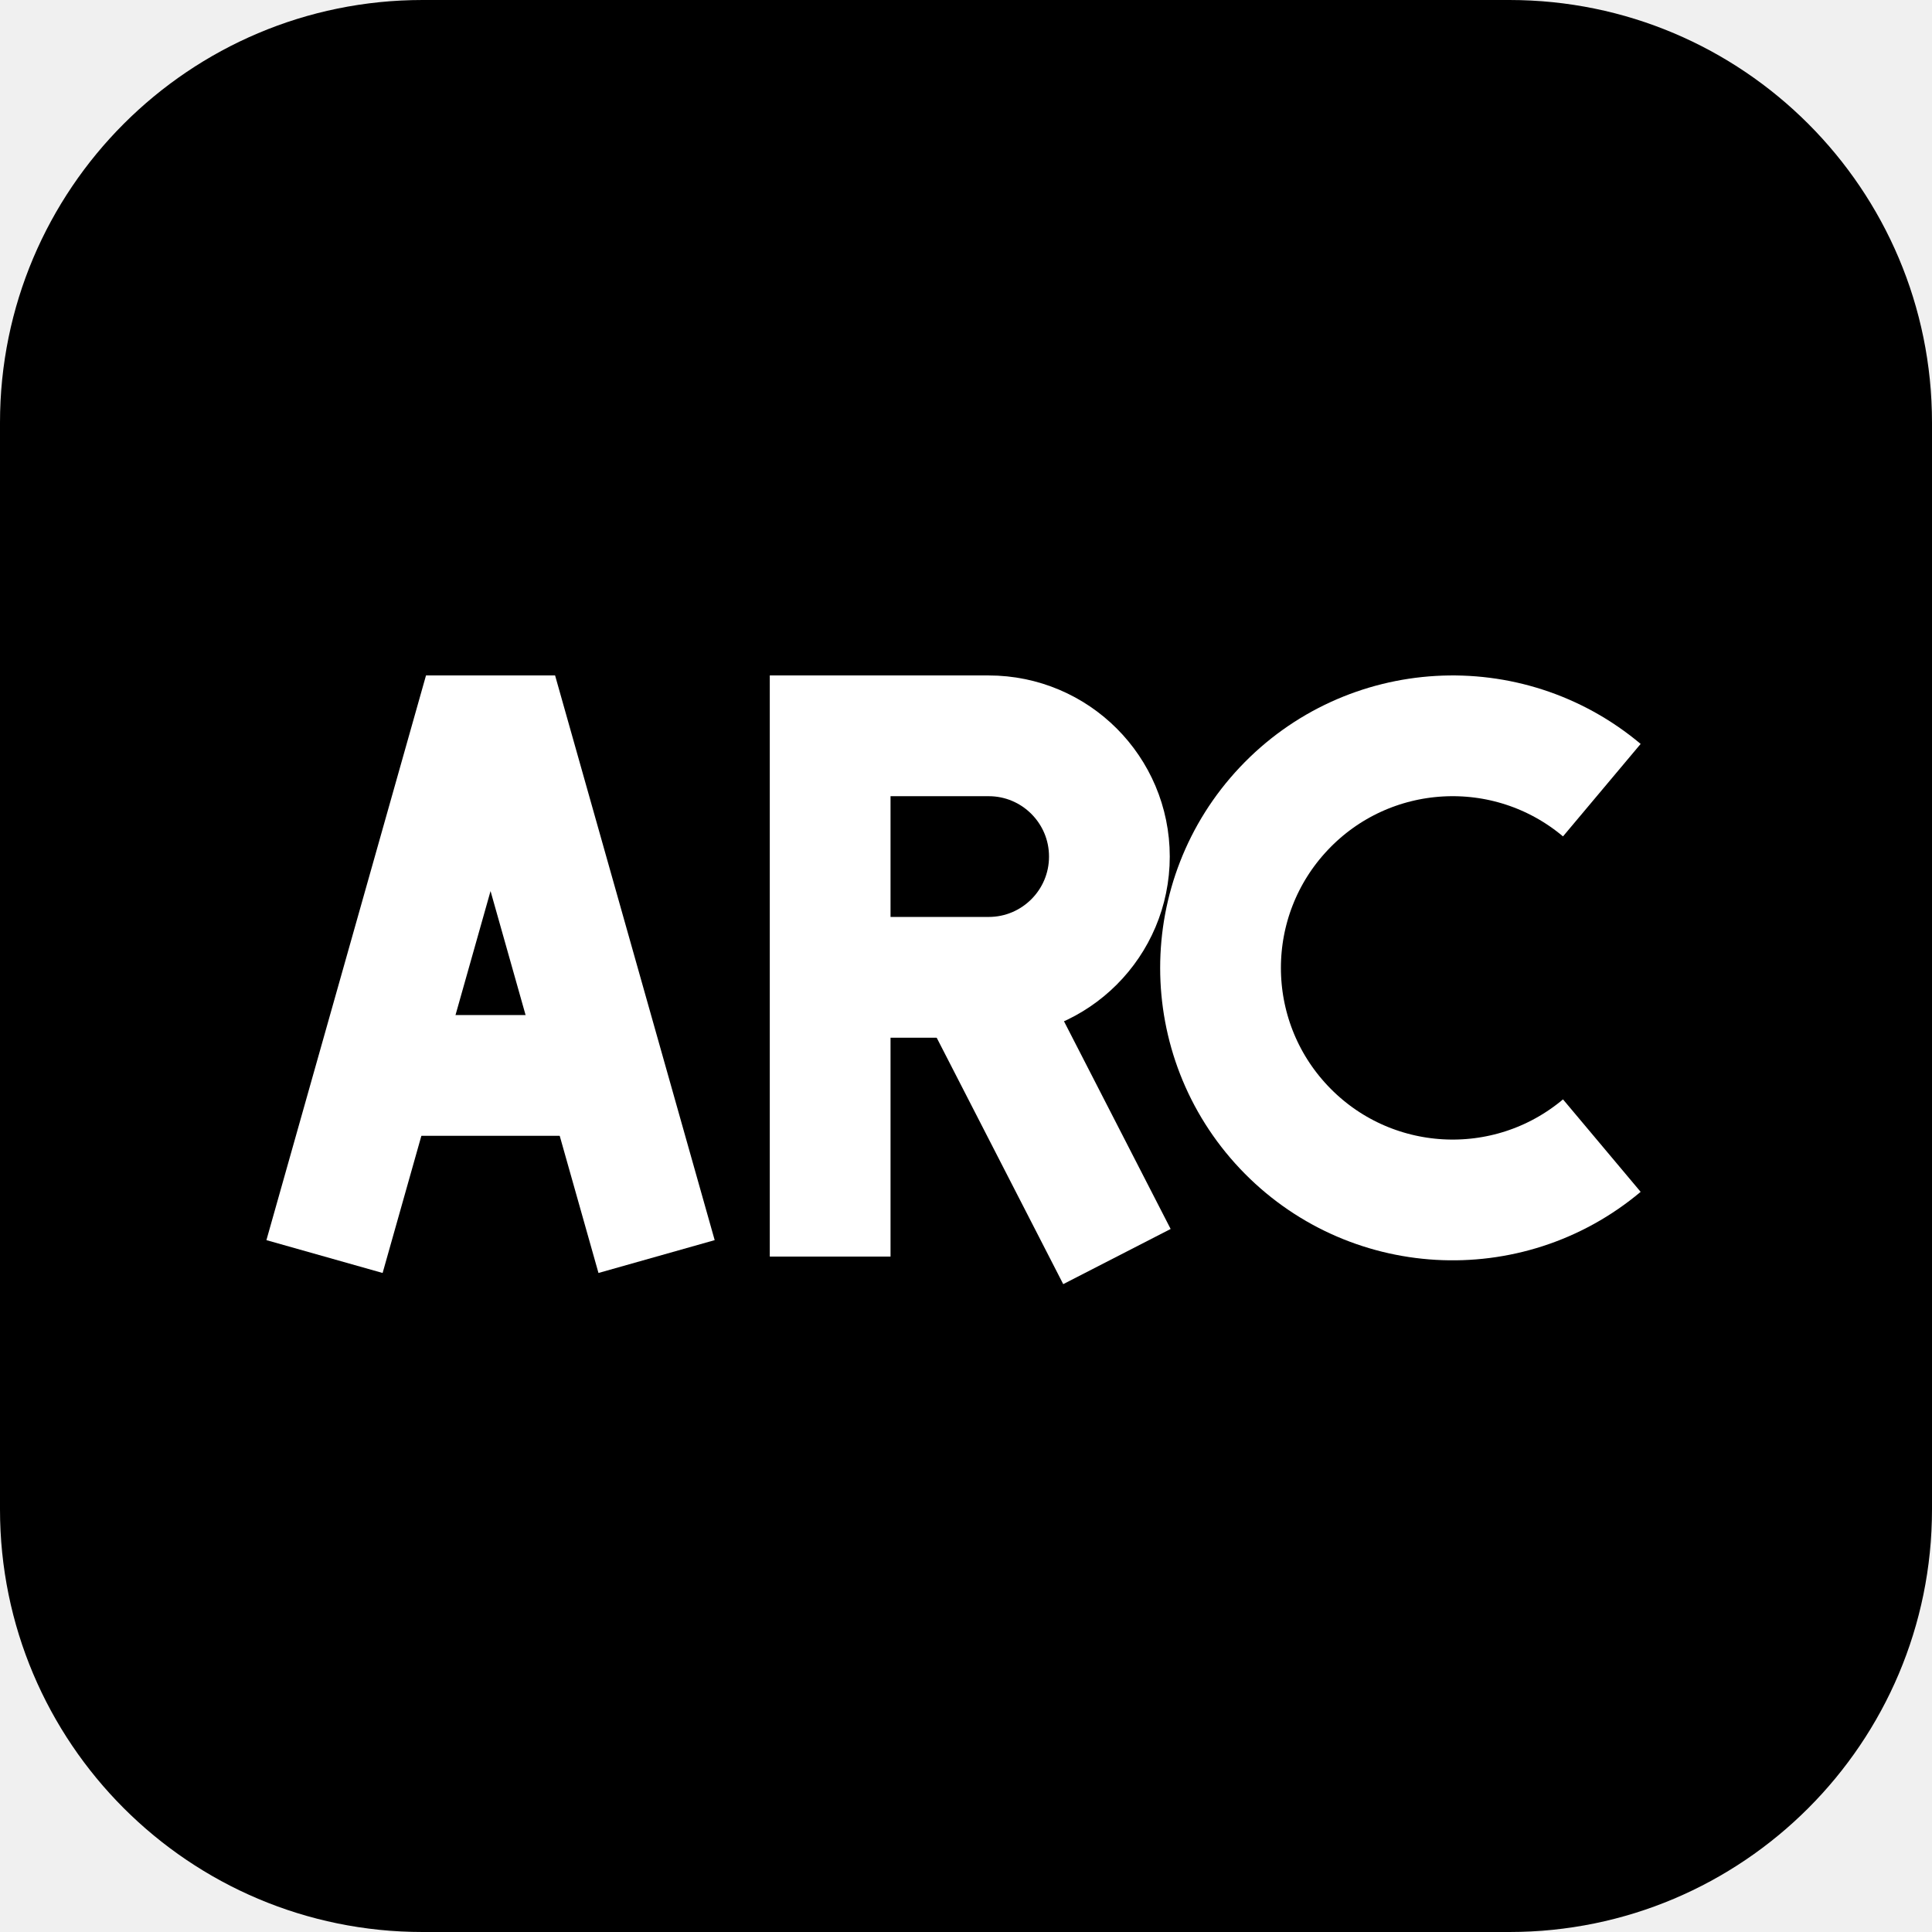
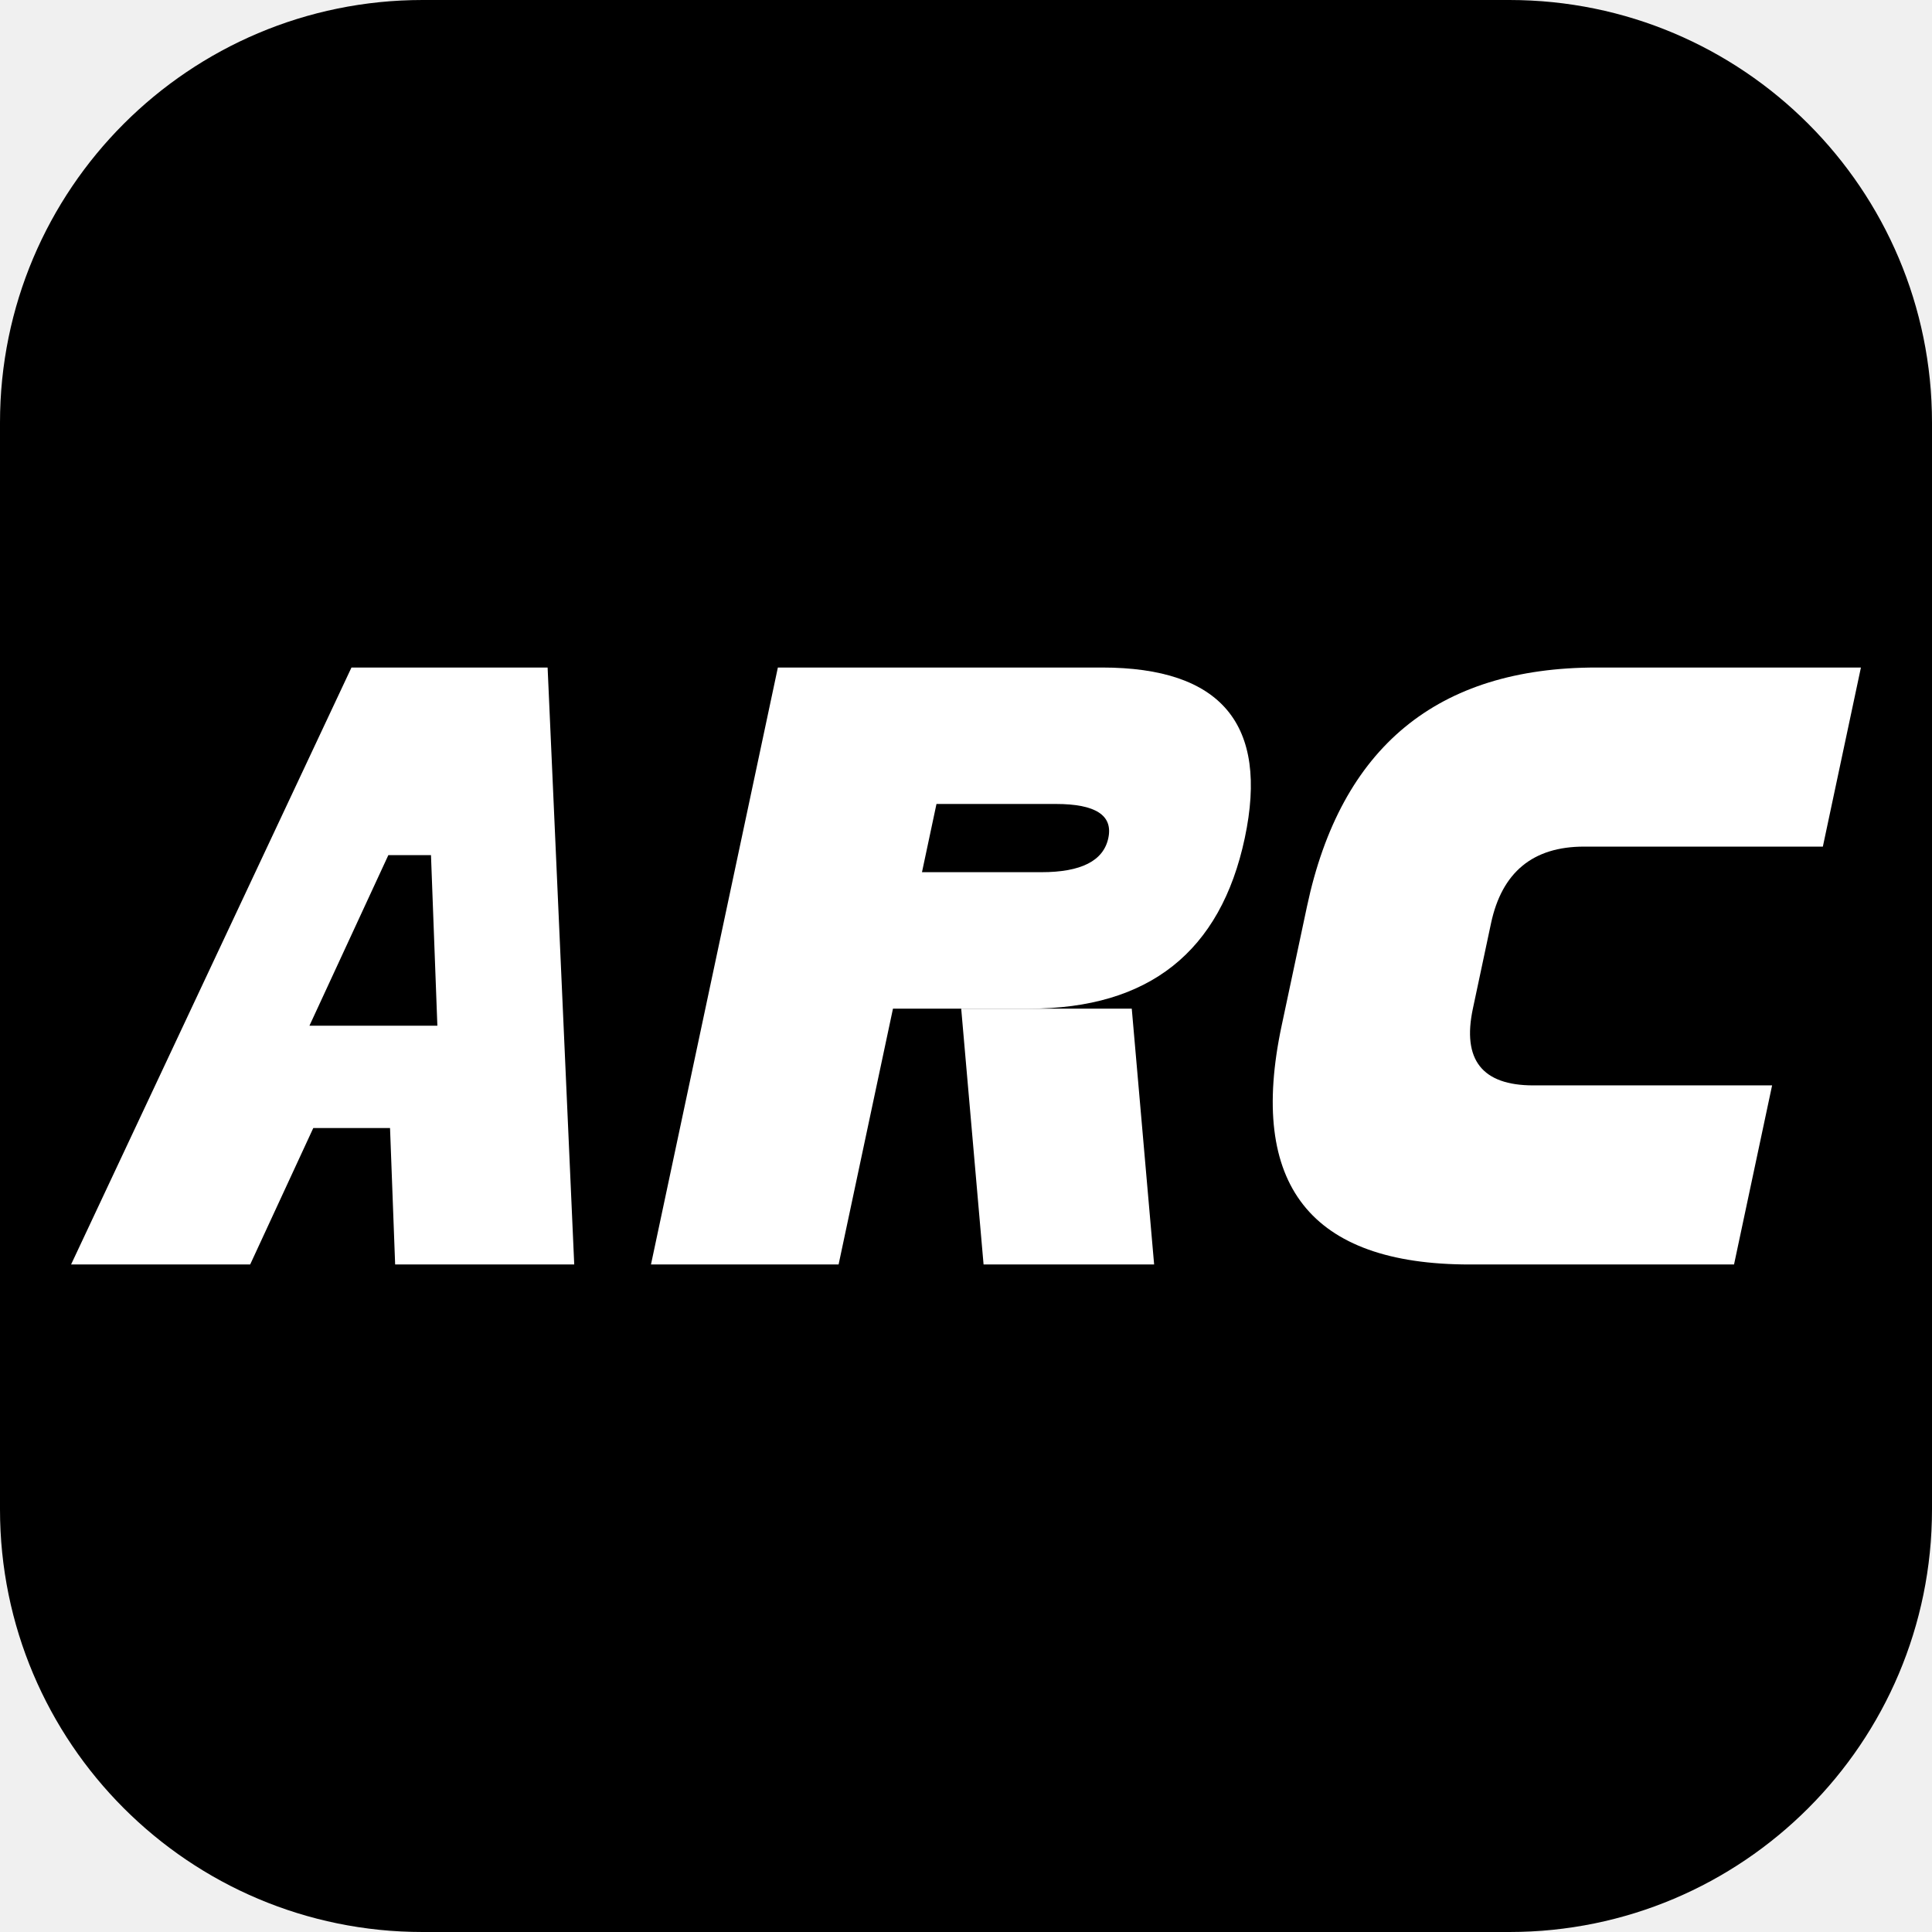
<svg xmlns="http://www.w3.org/2000/svg" viewBox="0 0 512 512">
  <rect id="bg" width="512" height="512" rx="112" fill="#000000" />
  <g id="art">
-     <g fill="none" stroke="#ffffff" stroke-width="32" stroke-linejoin="miter" stroke-miterlimit="6" transform="translate(0 -67)">
-       <path d="M86 400 L125 262 H135 L174 400" />
-       <path d="M106 352 H154" />
-       <path d="M220 400 V262 H262 A32 32 0 0 1 262 326 H220" />
-       <path d="M258 326 L296 400" />
-       <path d="M424.5 276.4 A61.5 61.5 0 1 0 424.5 370.6" />
+     <g fill="#ffffff" fill-rule="evenodd" transform="translate(256 256) scale(1.13) skewX(-12) translate(-256 -256) translate(61 186)">
+       <path d="M0 140 L36 0 H82 L118 140 H76 L68 108 H50 L42 140 Z M54 44 L44 84 H74 L64 44 Z" />
+       <g transform="translate(136 0)">
+         <path d="M0 0 H76 Q118 0 118 40 Q118 80 76 80 H44 V140 H0 Z M44 32 V48 H72 Q86 48 86 40 Q86 32 72 32 Z" />
+         <path d="M60 80 H100 L118 140 H78 Z" />
+       </g>
+       <path transform="translate(272 0)" d="M118 0 H56 Q0 0 0 56 V84 Q0 140 56 140 H118 V98 H62 Q44 98 44 80 V60 Q44 42 62 42 H118 Z" />
    </g>
  </g>
</svg>
